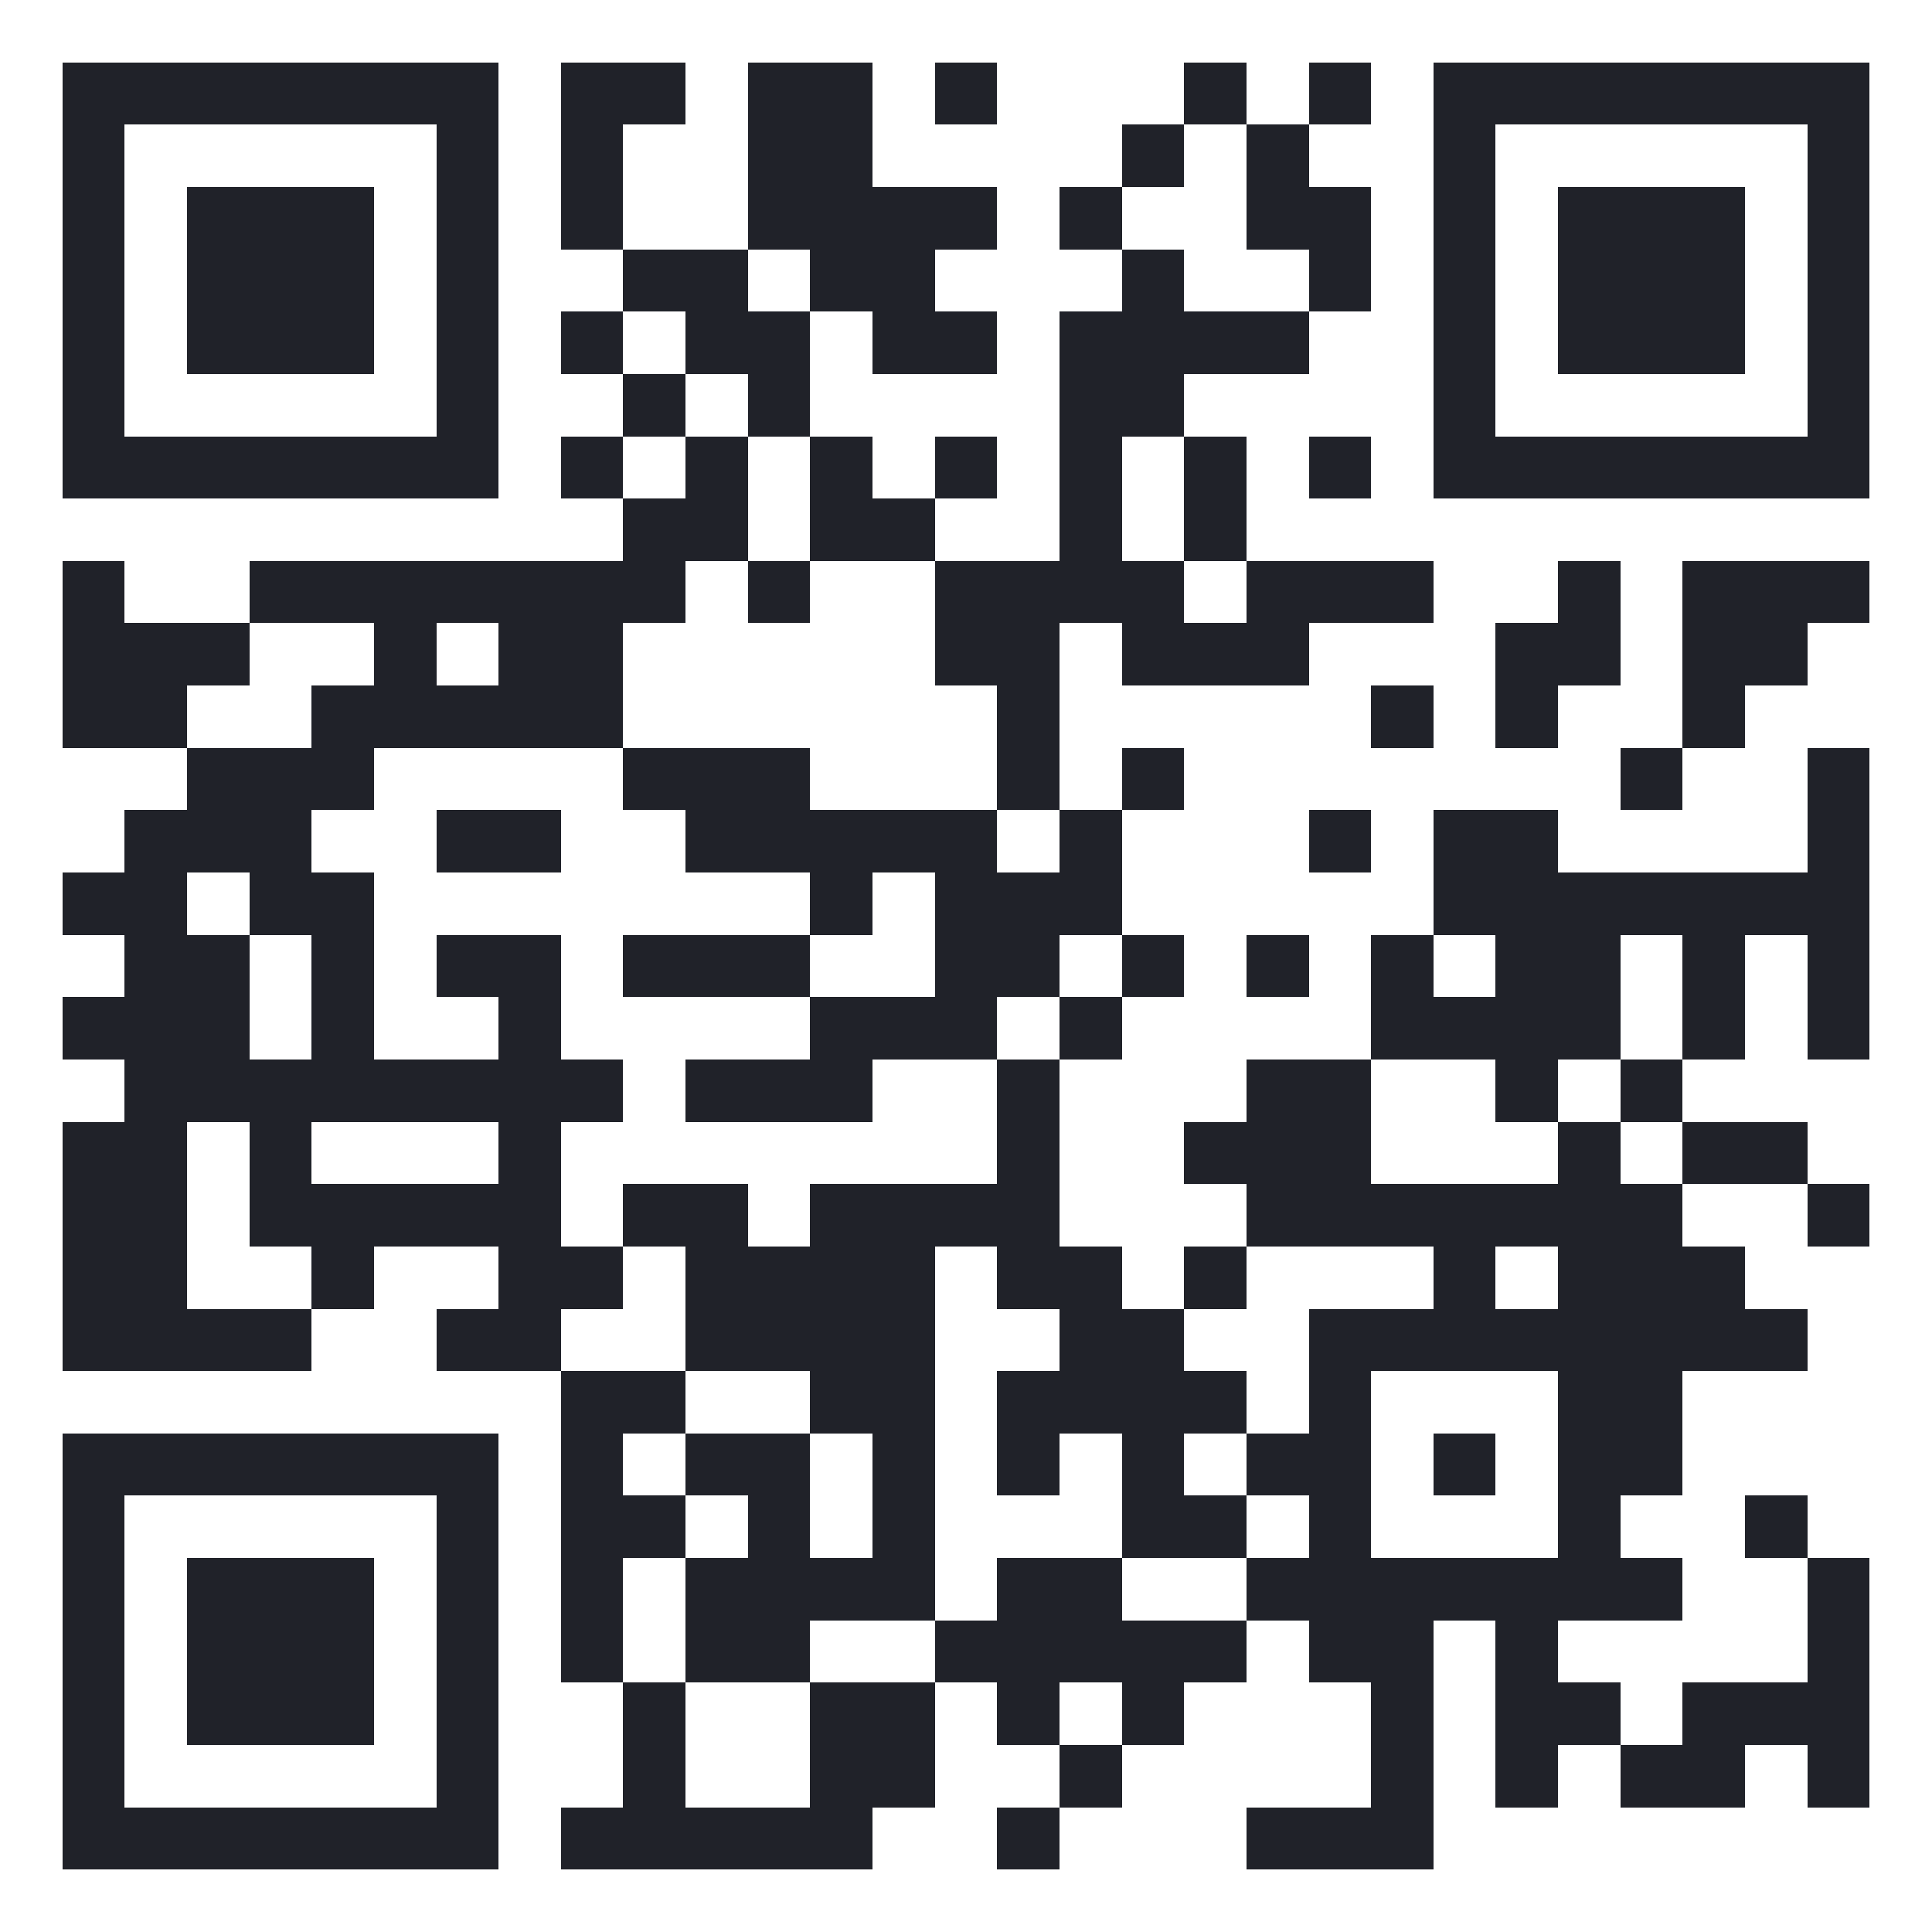
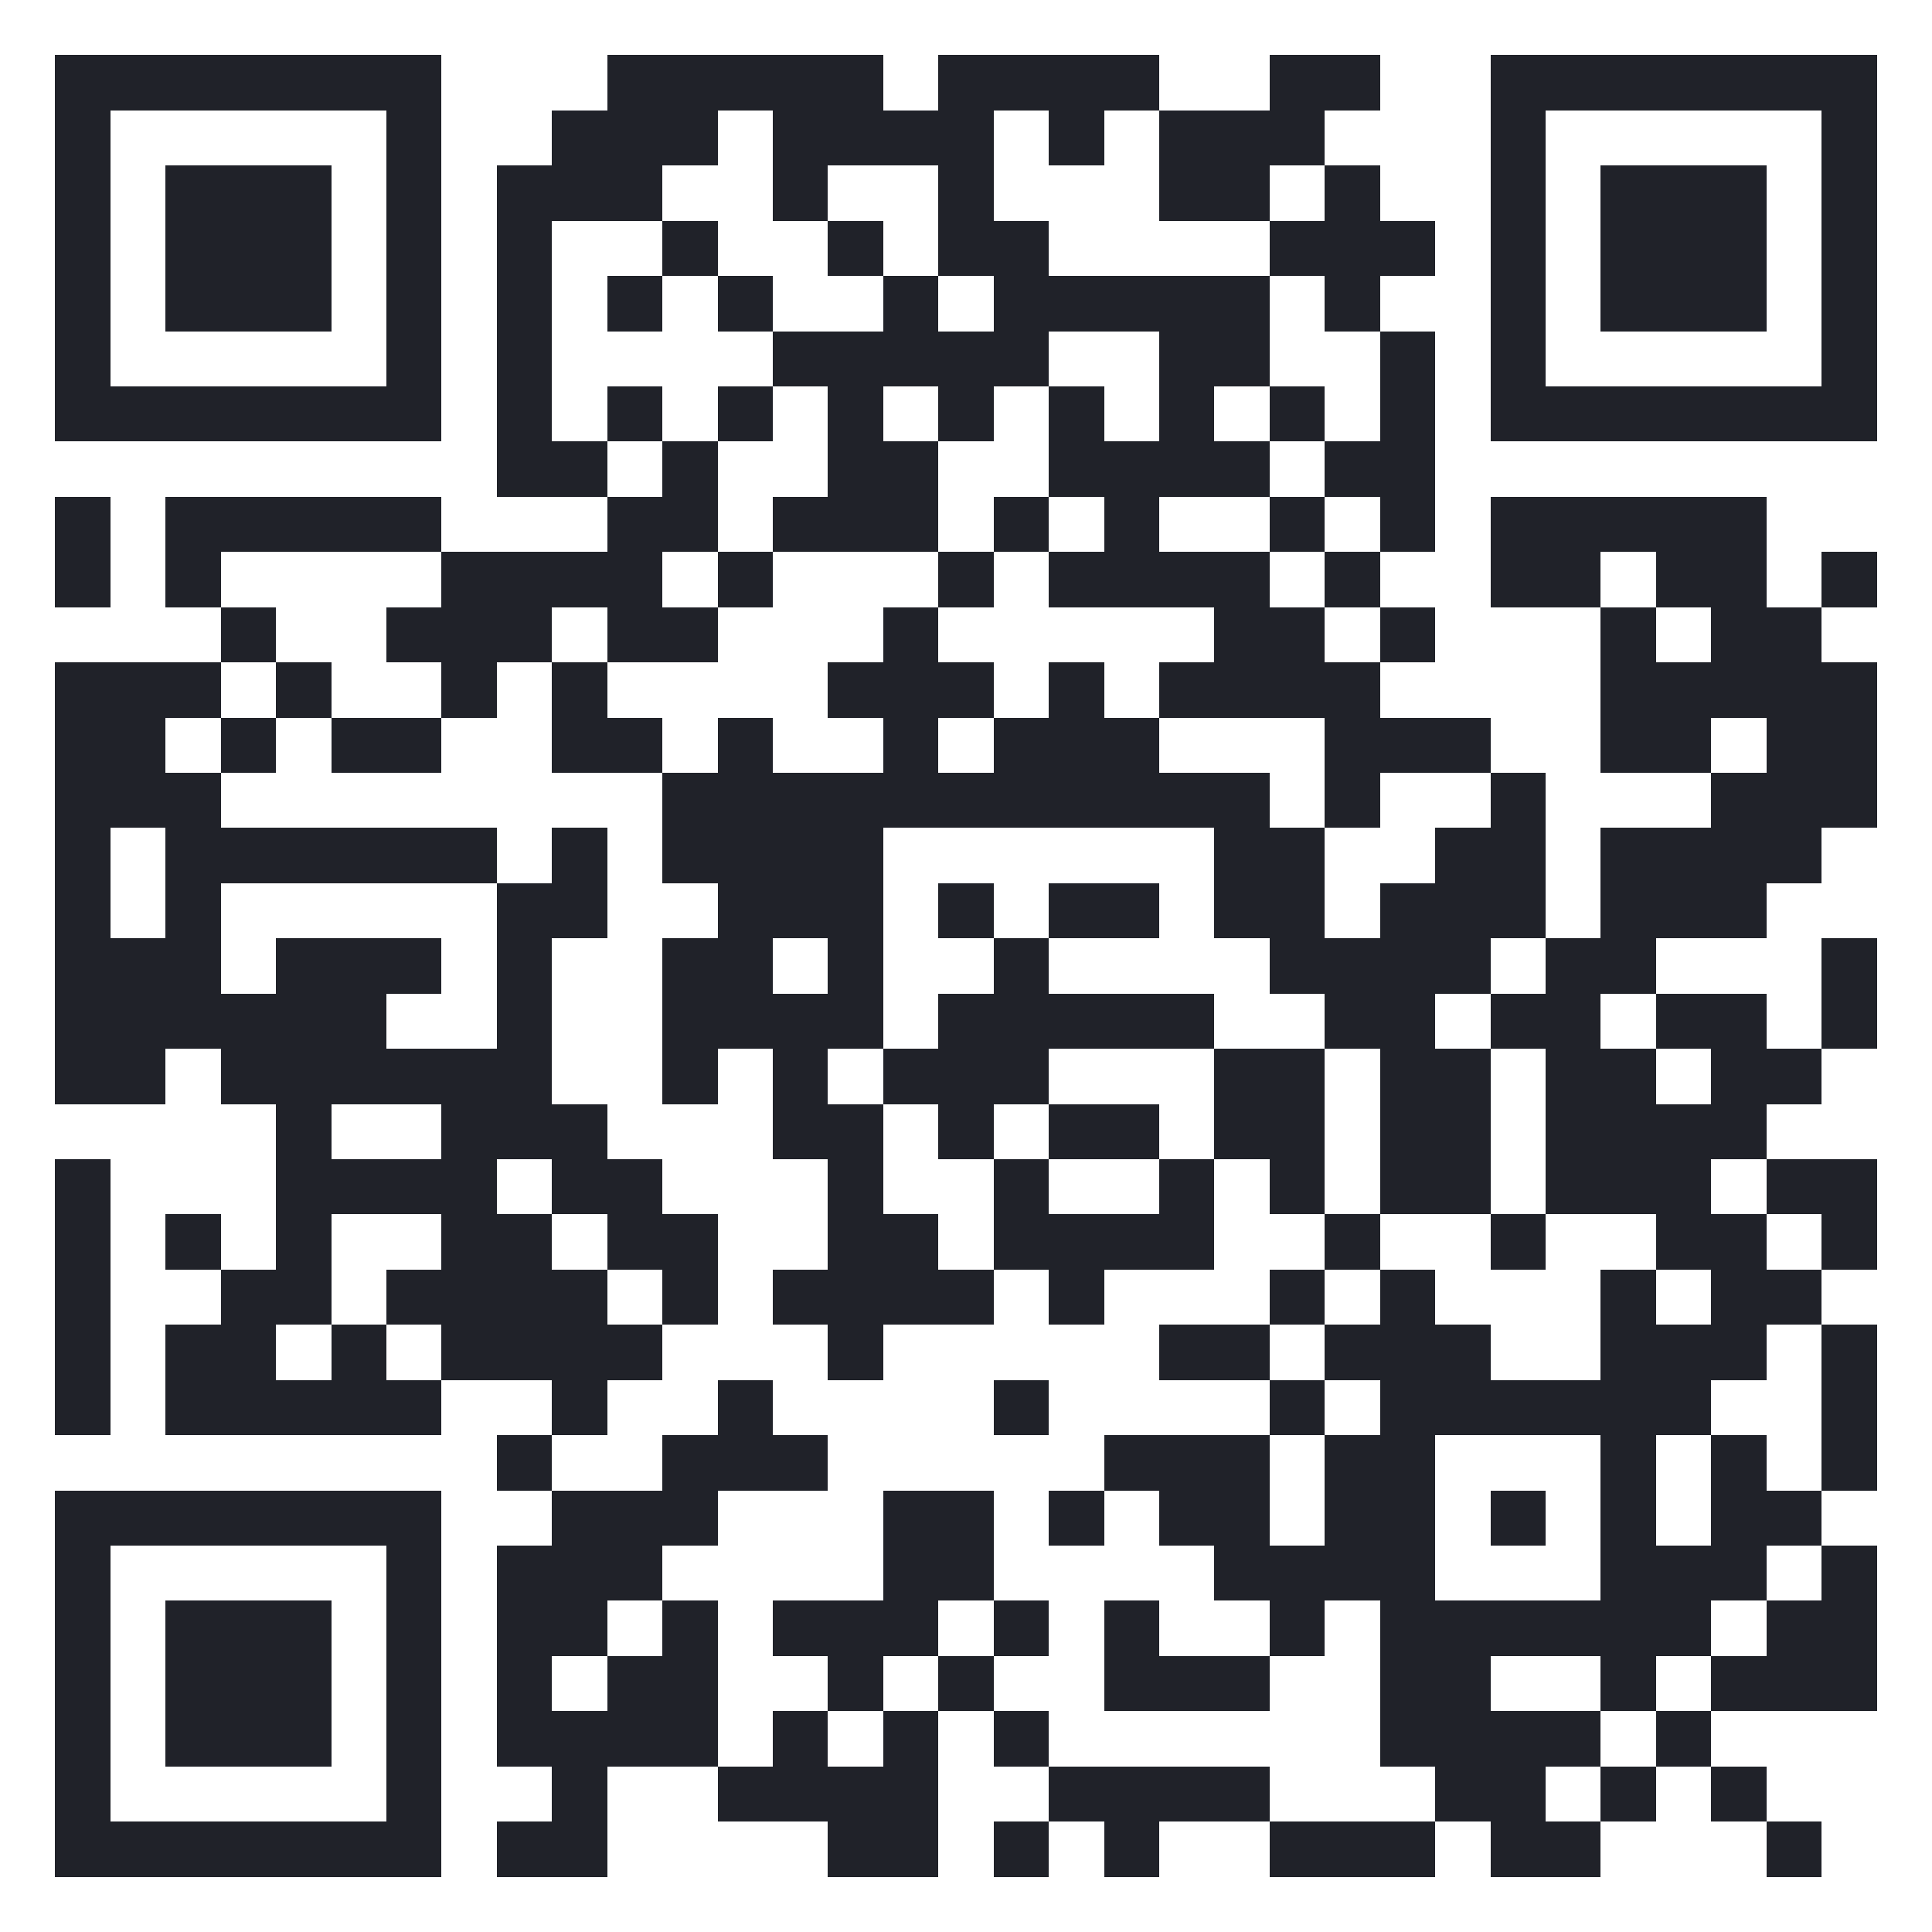
- <svg xmlns="http://www.w3.org/2000/svg" viewBox="0 0 31 31" shape-rendering="crispEdges">
-   <path fill="#ffffff" d="M0 0h31v31H0z" />
-   <path stroke="#202229" d="M1 1.5h7m1 0h2m1 0h2m1 0h1m3 0h1m1 0h1m1 0h7M1 2.5h1m5 0h1m1 0h1m2 0h2m4 0h1m1 0h1m2 0h1m5 0h1M1 3.5h1m1 0h3m1 0h1m1 0h1m2 0h4m1 0h1m2 0h2m1 0h1m1 0h3m1 0h1M1 4.5h1m1 0h3m1 0h1m2 0h2m1 0h2m3 0h1m2 0h1m1 0h1m1 0h3m1 0h1M1 5.5h1m1 0h3m1 0h1m1 0h1m1 0h2m1 0h2m1 0h4m2 0h1m1 0h3m1 0h1M1 6.5h1m5 0h1m2 0h1m1 0h1m4 0h2m4 0h1m5 0h1M1 7.5h7m1 0h1m1 0h1m1 0h1m1 0h1m1 0h1m1 0h1m1 0h1m1 0h7M10 8.5h2m1 0h2m2 0h1m1 0h1M1 9.5h1m2 0h7m1 0h1m2 0h4m1 0h3m2 0h1m1 0h3M1 10.5h3m2 0h1m1 0h2m5 0h2m1 0h3m3 0h2m1 0h2M1 11.5h2m2 0h5m6 0h1m5 0h1m1 0h1m2 0h1M3 12.5h3m4 0h3m3 0h1m1 0h1m7 0h1m2 0h1M2 13.5h3m2 0h2m2 0h5m1 0h1m3 0h1m1 0h2m4 0h1M1 14.5h2m1 0h2m7 0h1m1 0h3m5 0h7M2 15.5h2m1 0h1m1 0h2m1 0h3m2 0h2m1 0h1m1 0h1m1 0h1m1 0h2m1 0h1m1 0h1M1 16.5h3m1 0h1m2 0h1m4 0h3m1 0h1m4 0h4m1 0h1m1 0h1M2 17.5h8m1 0h3m2 0h1m3 0h2m2 0h1m1 0h1M1 18.5h2m1 0h1m3 0h1m7 0h1m2 0h3m3 0h1m1 0h2M1 19.5h2m1 0h5m1 0h2m1 0h4m3 0h7m2 0h1M1 20.5h2m2 0h1m2 0h2m1 0h4m1 0h2m1 0h1m3 0h1m1 0h3M1 21.5h4m2 0h2m2 0h4m2 0h2m2 0h8M9 22.5h2m2 0h2m1 0h4m1 0h1m3 0h2M1 23.5h7m1 0h1m1 0h2m1 0h1m1 0h1m1 0h1m1 0h2m1 0h1m1 0h2M1 24.5h1m5 0h1m1 0h2m1 0h1m1 0h1m3 0h2m1 0h1m3 0h1m2 0h1M1 25.5h1m1 0h3m1 0h1m1 0h1m1 0h4m1 0h2m2 0h7m2 0h1M1 26.5h1m1 0h3m1 0h1m1 0h1m1 0h2m2 0h5m1 0h2m1 0h1m4 0h1M1 27.5h1m1 0h3m1 0h1m2 0h1m2 0h2m1 0h1m1 0h1m3 0h1m1 0h2m1 0h3M1 28.5h1m5 0h1m2 0h1m2 0h2m2 0h1m4 0h1m1 0h1m1 0h2m1 0h1M1 29.5h7m1 0h5m2 0h1m3 0h3" />
+ <svg xmlns="http://www.w3.org/2000/svg" viewBox="0 0 35 35" shape-rendering="crispEdges">
+   <path fill="#ffffff" d="M0 0h35v35H0z" />
+   <path stroke="#202229" d="M1 1.5h7m3 0h5m1 0h4m2 0h2m2 0h7M1 2.5h1m5 0h1m2 0h3m1 0h4m1 0h1m1 0h3m3 0h1m5 0h1M1 3.5h1m1 0h3m1 0h1m1 0h3m2 0h1m2 0h1m3 0h2m1 0h1m2 0h1m1 0h3m1 0h1M1 4.5h1m1 0h3m1 0h1m1 0h1m2 0h1m2 0h1m1 0h2m4 0h3m1 0h1m1 0h3m1 0h1M1 5.5h1m1 0h3m1 0h1m1 0h1m1 0h1m1 0h1m2 0h1m1 0h5m1 0h1m2 0h1m1 0h3m1 0h1M1 6.5h1m5 0h1m1 0h1m4 0h5m2 0h2m2 0h1m1 0h1m5 0h1M1 7.5h7m1 0h1m1 0h1m1 0h1m1 0h1m1 0h1m1 0h1m1 0h1m1 0h1m1 0h1m1 0h7M9 8.5h2m1 0h1m2 0h2m2 0h4m1 0h2M1 9.5h1m1 0h5m3 0h2m1 0h3m1 0h1m1 0h1m2 0h1m1 0h1m1 0h5M1 10.5h1m1 0h1m4 0h4m1 0h1m3 0h1m1 0h4m1 0h1m2 0h2m1 0h2m1 0h1M4 11.5h1m2 0h3m1 0h2m3 0h1m5 0h2m1 0h1m3 0h1m1 0h2M1 12.5h3m1 0h1m2 0h1m1 0h1m4 0h3m1 0h1m1 0h4m4 0h5M1 13.5h2m1 0h1m1 0h2m2 0h2m1 0h1m2 0h1m1 0h3m3 0h3m2 0h2m1 0h2M1 14.5h3m8 0h11m1 0h1m2 0h1m3 0h3M1 15.5h1m1 0h6m1 0h1m1 0h4m6 0h2m2 0h2m1 0h4M1 16.5h1m1 0h1m5 0h2m2 0h3m1 0h1m1 0h2m1 0h2m1 0h3m1 0h3M1 17.5h3m1 0h3m1 0h1m2 0h2m1 0h1m2 0h1m4 0h4m1 0h2m3 0h1M1 18.5h6m2 0h1m2 0h4m1 0h5m2 0h2m1 0h2m1 0h2m1 0h1M1 19.5h2m1 0h6m2 0h1m1 0h1m1 0h3m3 0h2m1 0h2m1 0h2m1 0h2M5 20.5h1m2 0h3m3 0h2m1 0h1m1 0h2m1 0h2m1 0h2m1 0h4M1 21.5h1m3 0h4m1 0h2m3 0h1m2 0h1m2 0h1m1 0h1m1 0h2m1 0h3m1 0h2M1 22.5h1m1 0h1m1 0h1m2 0h2m1 0h2m2 0h2m1 0h4m2 0h1m2 0h1m2 0h2m1 0h1M1 23.5h1m2 0h2m1 0h4m1 0h1m1 0h4m1 0h1m3 0h1m1 0h1m3 0h1m1 0h2M1 24.5h1m1 0h2m1 0h1m1 0h4m3 0h1m5 0h2m1 0h3m2 0h3m1 0h1M1 25.5h1m1 0h5m2 0h1m2 0h1m4 0h1m4 0h1m1 0h6m2 0h1M9 26.5h1m2 0h3m5 0h3m1 0h2m3 0h1m1 0h1m1 0h1M1 27.5h7m2 0h3m3 0h2m1 0h1m1 0h2m1 0h2m1 0h1m1 0h1m1 0h2M1 28.5h1m5 0h1m1 0h3m4 0h2m4 0h4m3 0h3m1 0h1M1 29.5h1m1 0h3m1 0h1m1 0h2m1 0h1m1 0h3m1 0h1m1 0h1m2 0h1m1 0h6m1 0h2M1 30.5h1m1 0h3m1 0h1m1 0h1m1 0h2m2 0h1m1 0h1m2 0h3m2 0h2m2 0h1m1 0h3M1 31.5h1m1 0h3m1 0h1m1 0h4m1 0h1m1 0h1m1 0h1m6 0h4m1 0h1M1 32.5h1m5 0h1m2 0h1m2 0h4m2 0h4m3 0h2m1 0h1m1 0h1M1 33.5h7m1 0h2m4 0h2m1 0h1m1 0h1m2 0h3m1 0h2m3 0h1" />
</svg>
